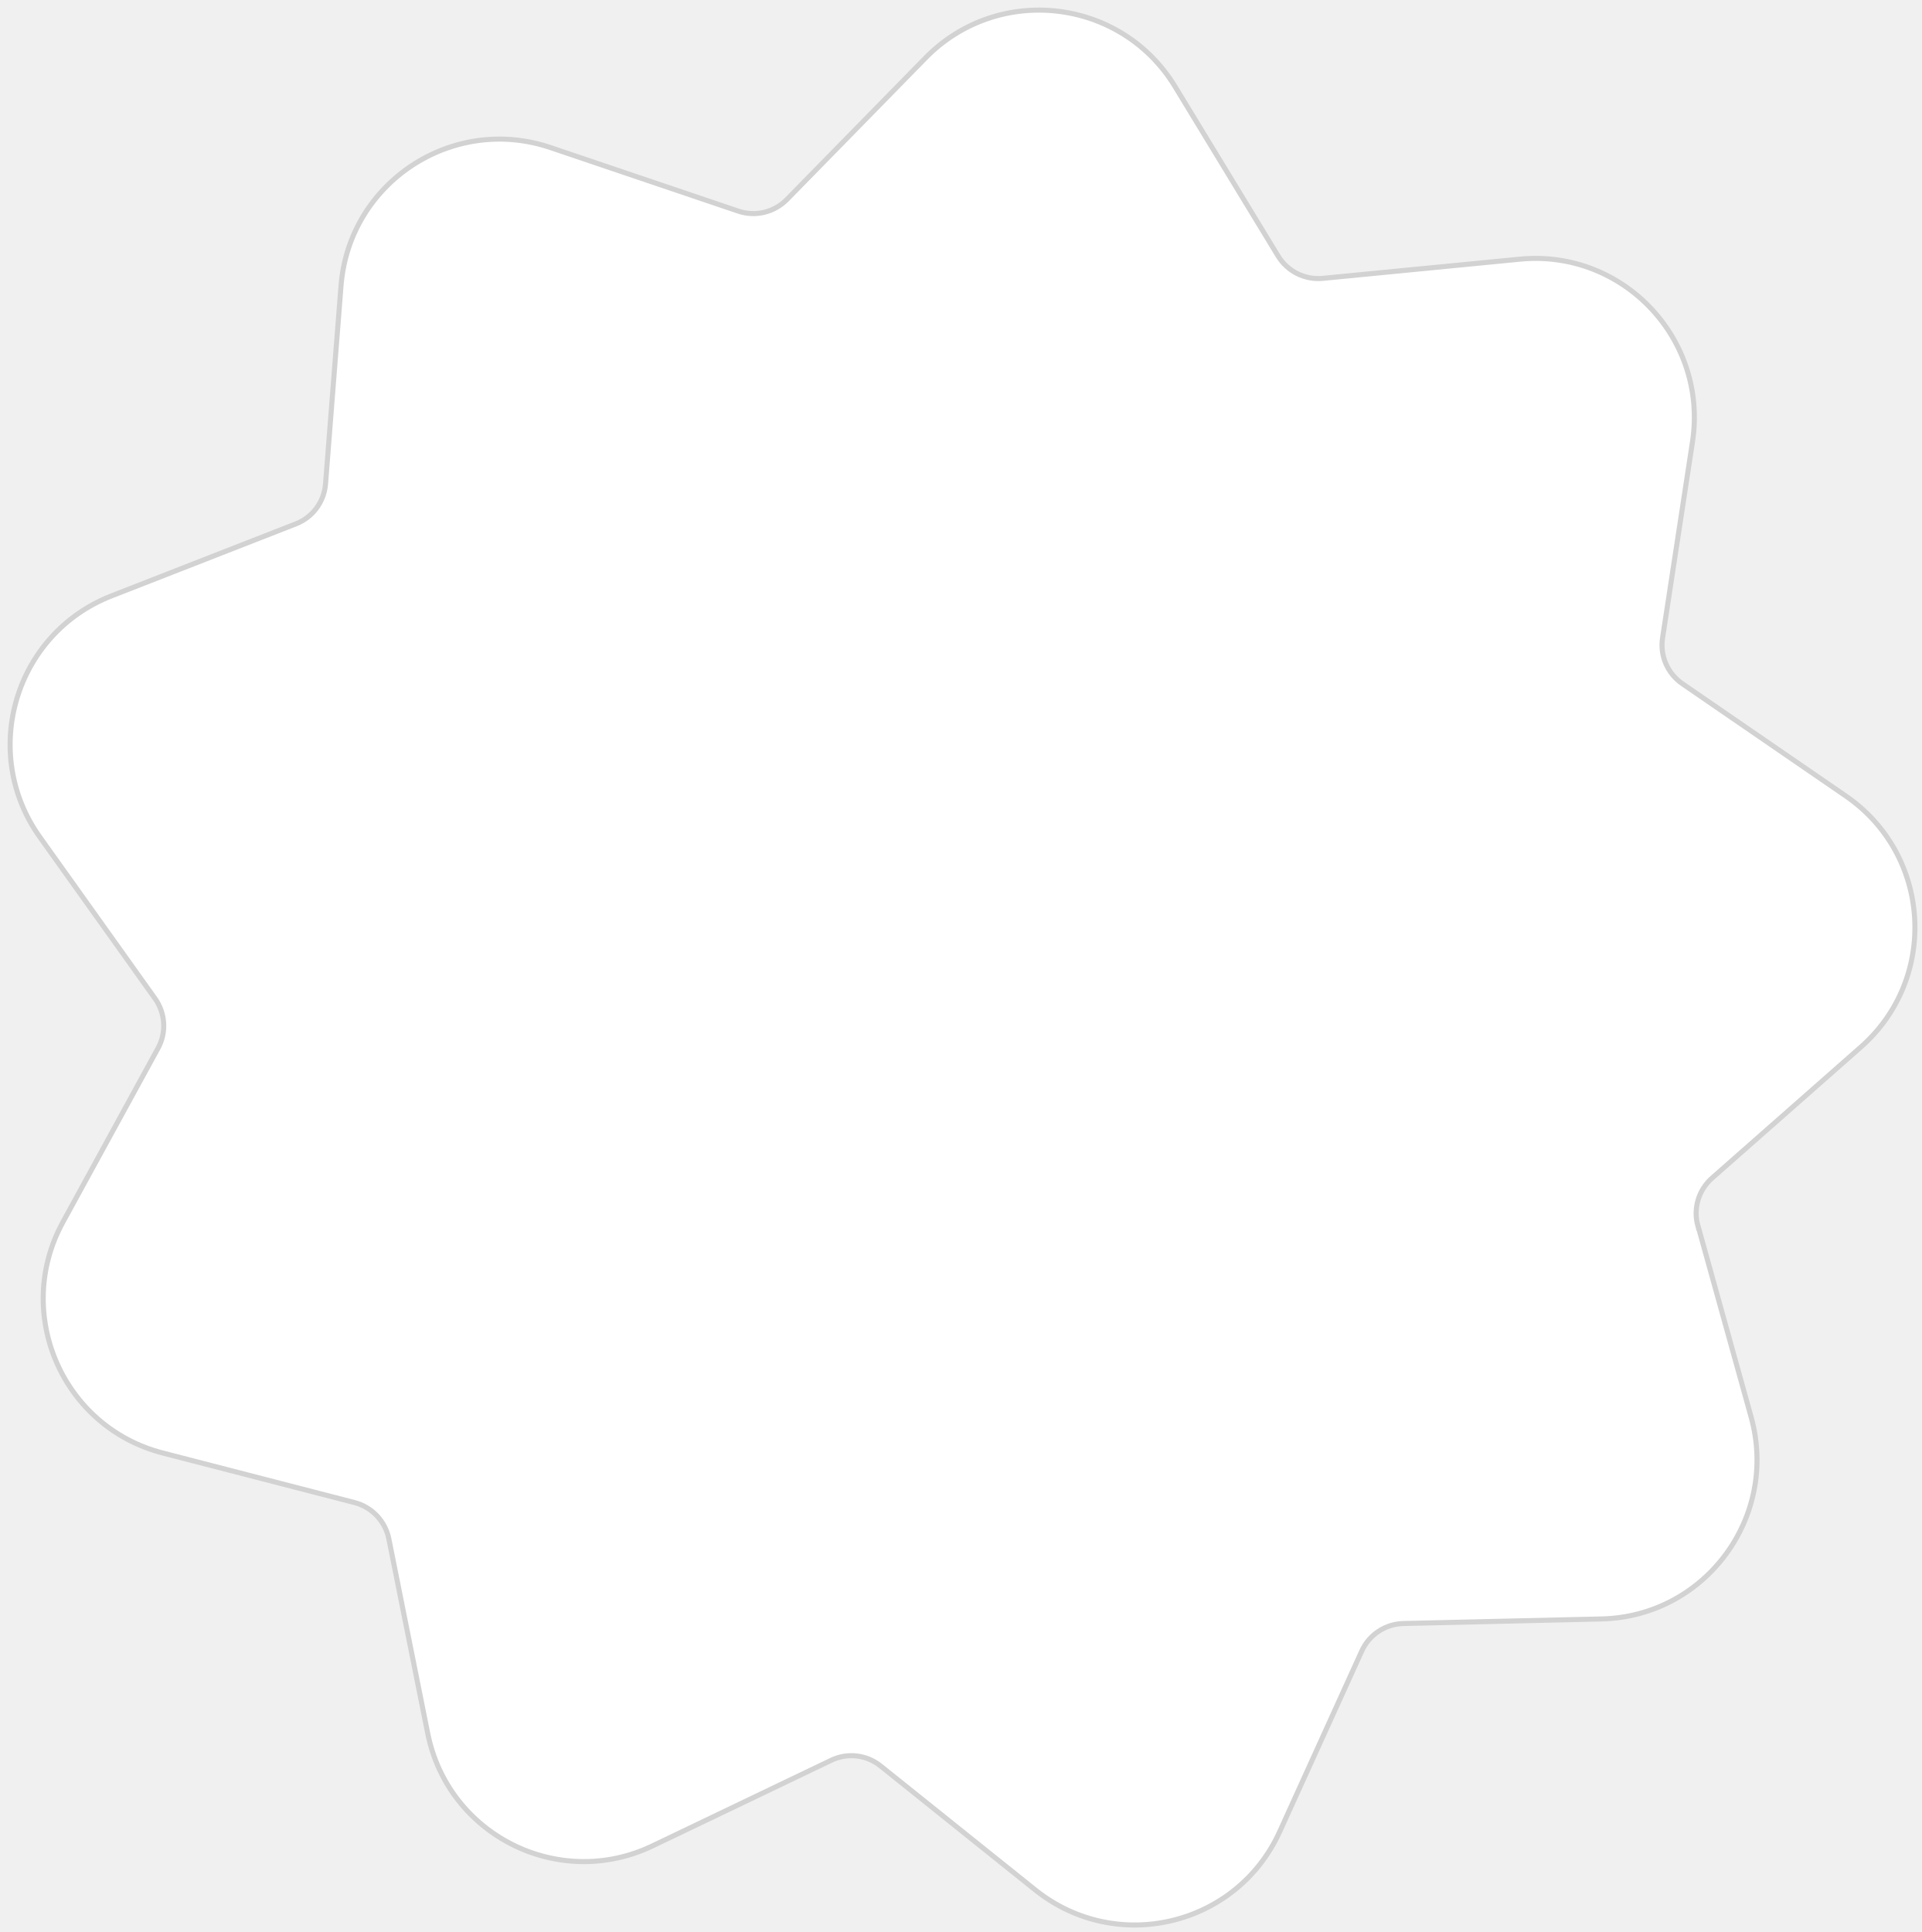
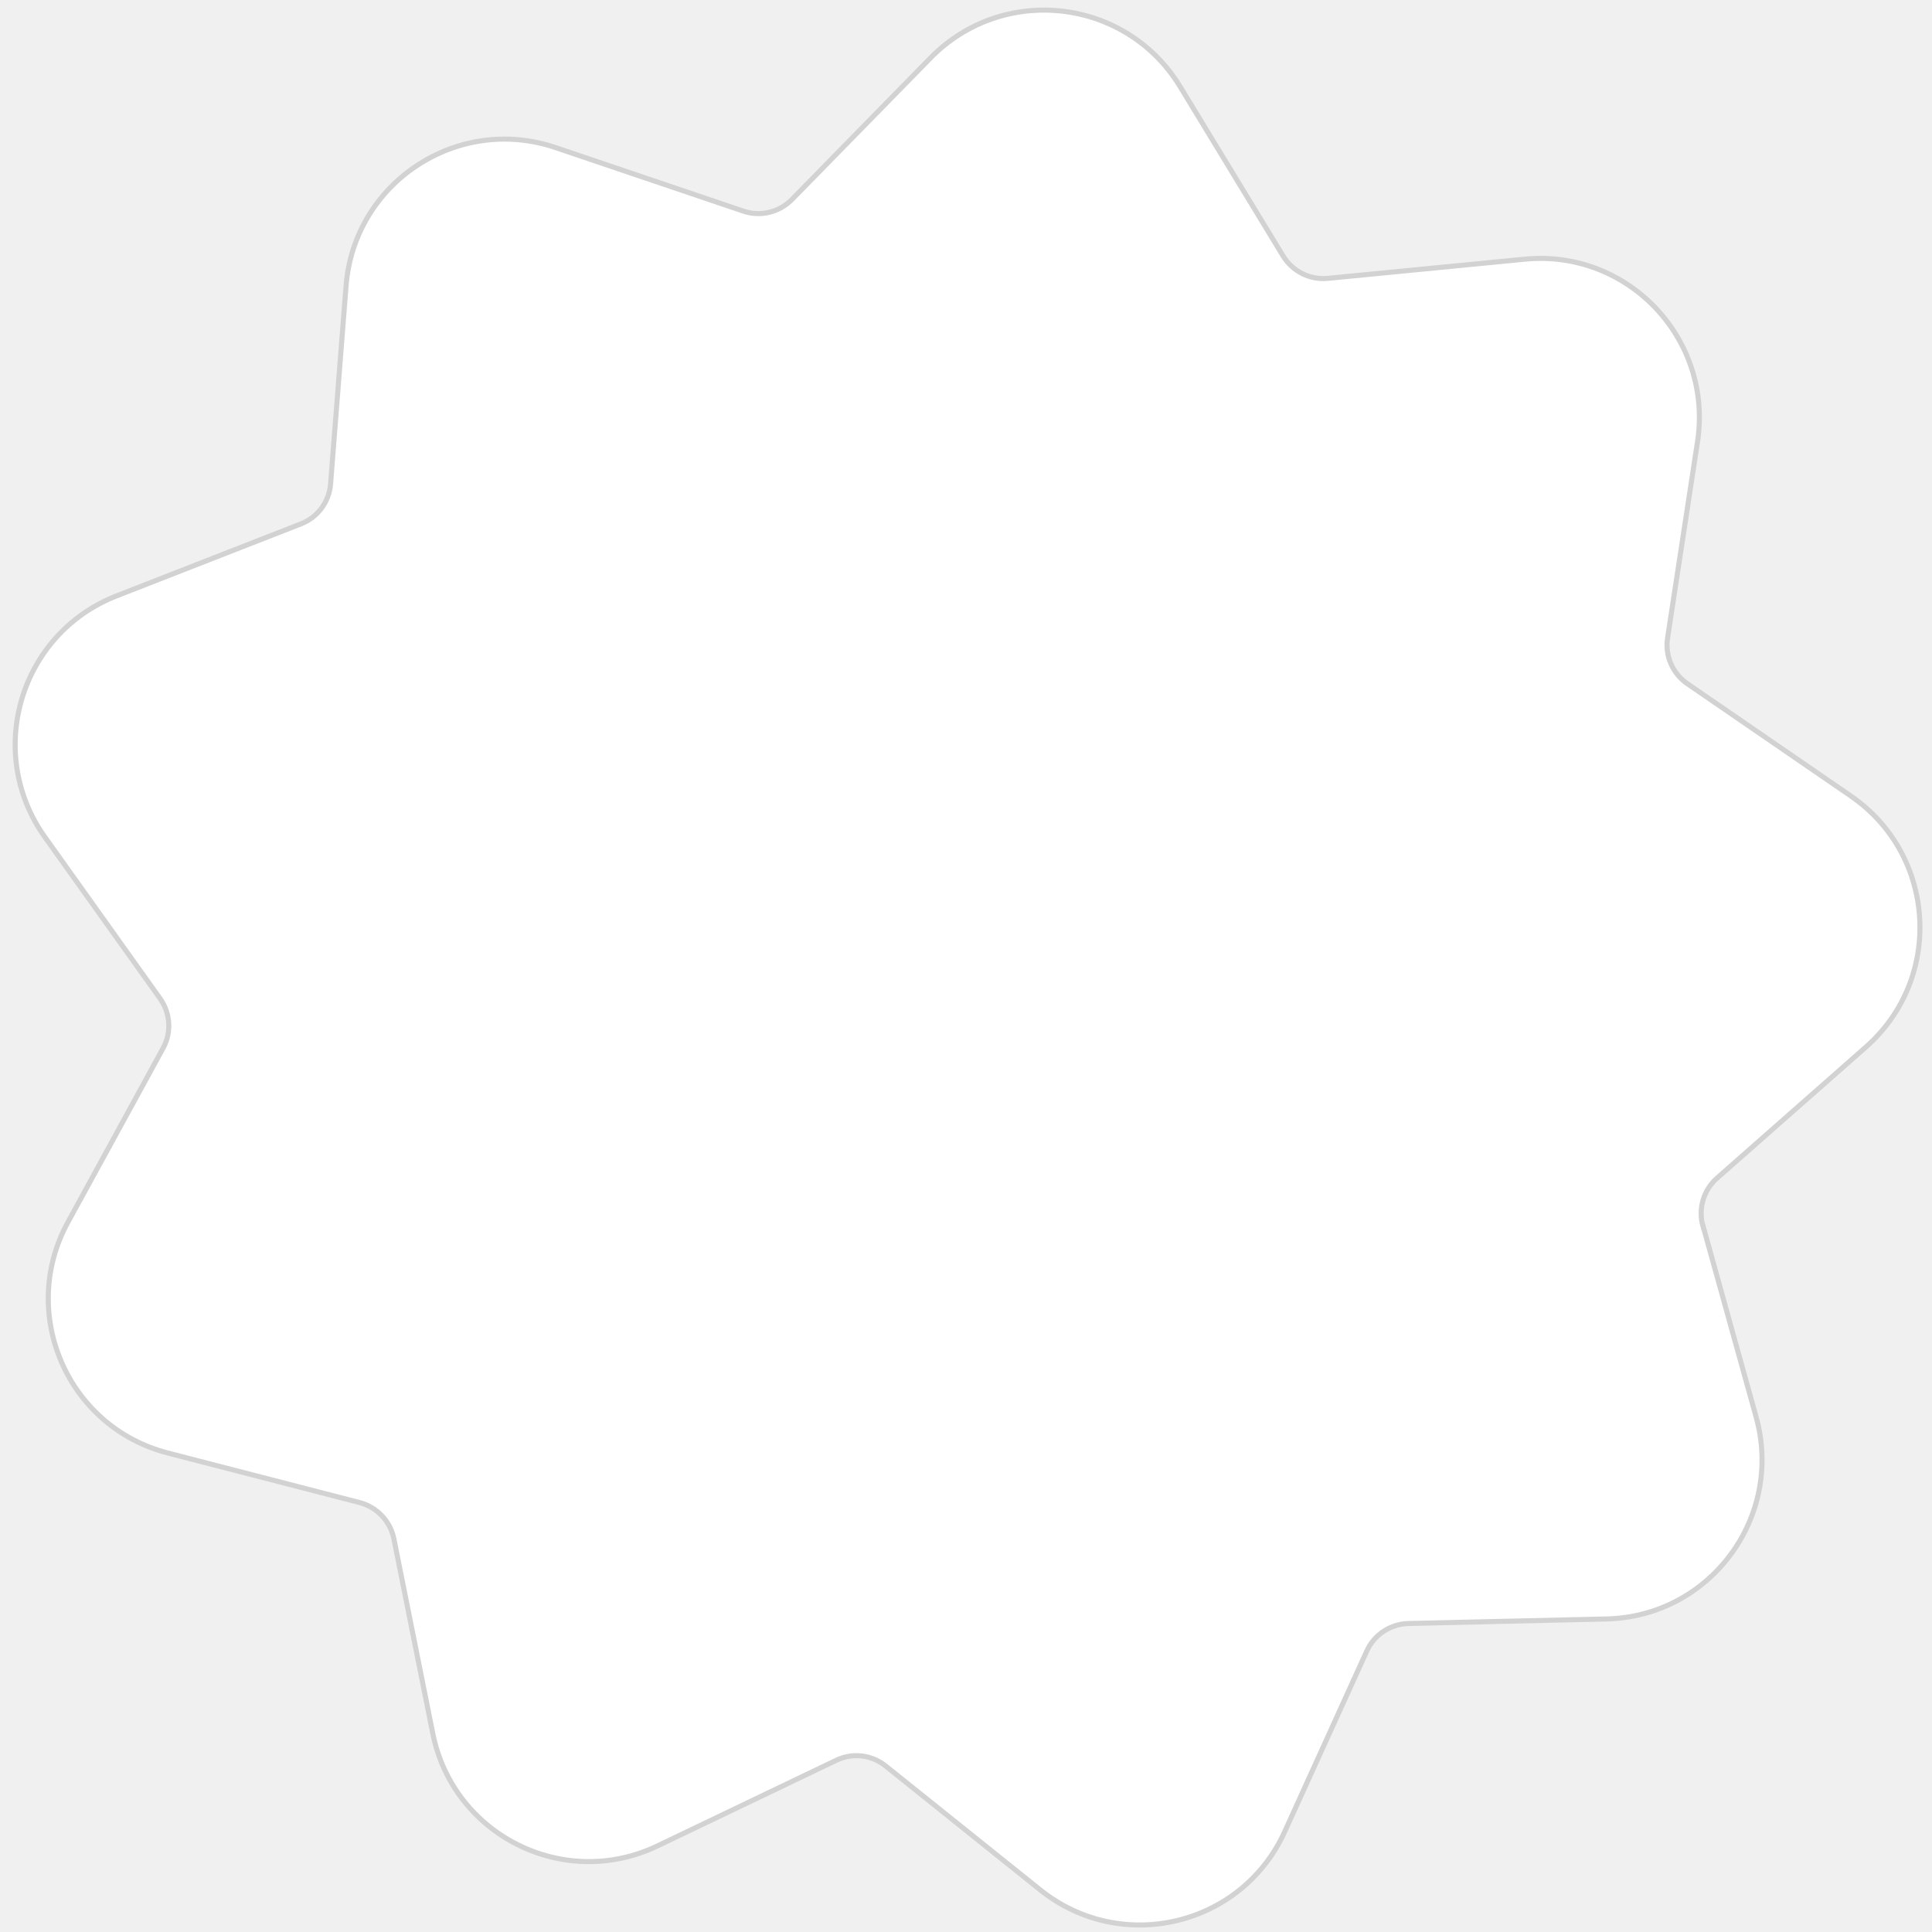
- <svg xmlns="http://www.w3.org/2000/svg" width="190" height="191" viewBox="0 0 190 191" fill="none">
+ <svg xmlns="http://www.w3.org/2000/svg" width="66" height="66" viewBox="0 0 190 191" fill="none">
  <path d="M167.862 121.189L173.111 140.081C175.865 149.978 168.571 159.82 158.319 160.052L138.742 160.502C136.969 160.543 135.36 161.594 134.624 163.219L126.512 181.073C122.272 190.424 110.37 193.263 102.354 186.847L87.057 174.589C85.667 173.47 83.772 173.252 82.163 174.03L64.494 182.493C55.237 186.916 44.303 181.442 42.285 171.368L38.441 152.134C38.086 150.387 36.777 148.995 35.046 148.544L16.082 143.644C6.157 141.078 1.289 129.843 6.211 120.834L15.618 103.634C16.477 102.078 16.354 100.154 15.318 98.707L3.934 82.749C-2.023 74.395 1.467 62.656 11.01 58.916L29.252 51.79C30.915 51.149 32.046 49.606 32.183 47.832L33.71 28.284C34.5 18.046 44.712 11.303 54.432 14.593L72.988 20.872C74.678 21.445 76.532 20.995 77.787 19.726L91.502 5.72C98.686 -1.61 110.834 -0.204 116.165 8.559L126.349 25.308C127.276 26.824 128.98 27.684 130.752 27.52L150.248 25.622C160.46 24.626 168.871 33.526 167.317 43.682L164.359 63.066C164.086 64.826 164.849 66.587 166.322 67.597L182.477 78.695C190.93 84.51 191.666 96.727 183.964 103.512L169.253 116.466C167.917 117.64 167.372 119.483 167.849 121.203L167.862 121.189Z" fill="white" stroke="#D2D2D2" stroke-width="0.5" stroke-miterlimit="10" />
</svg>
